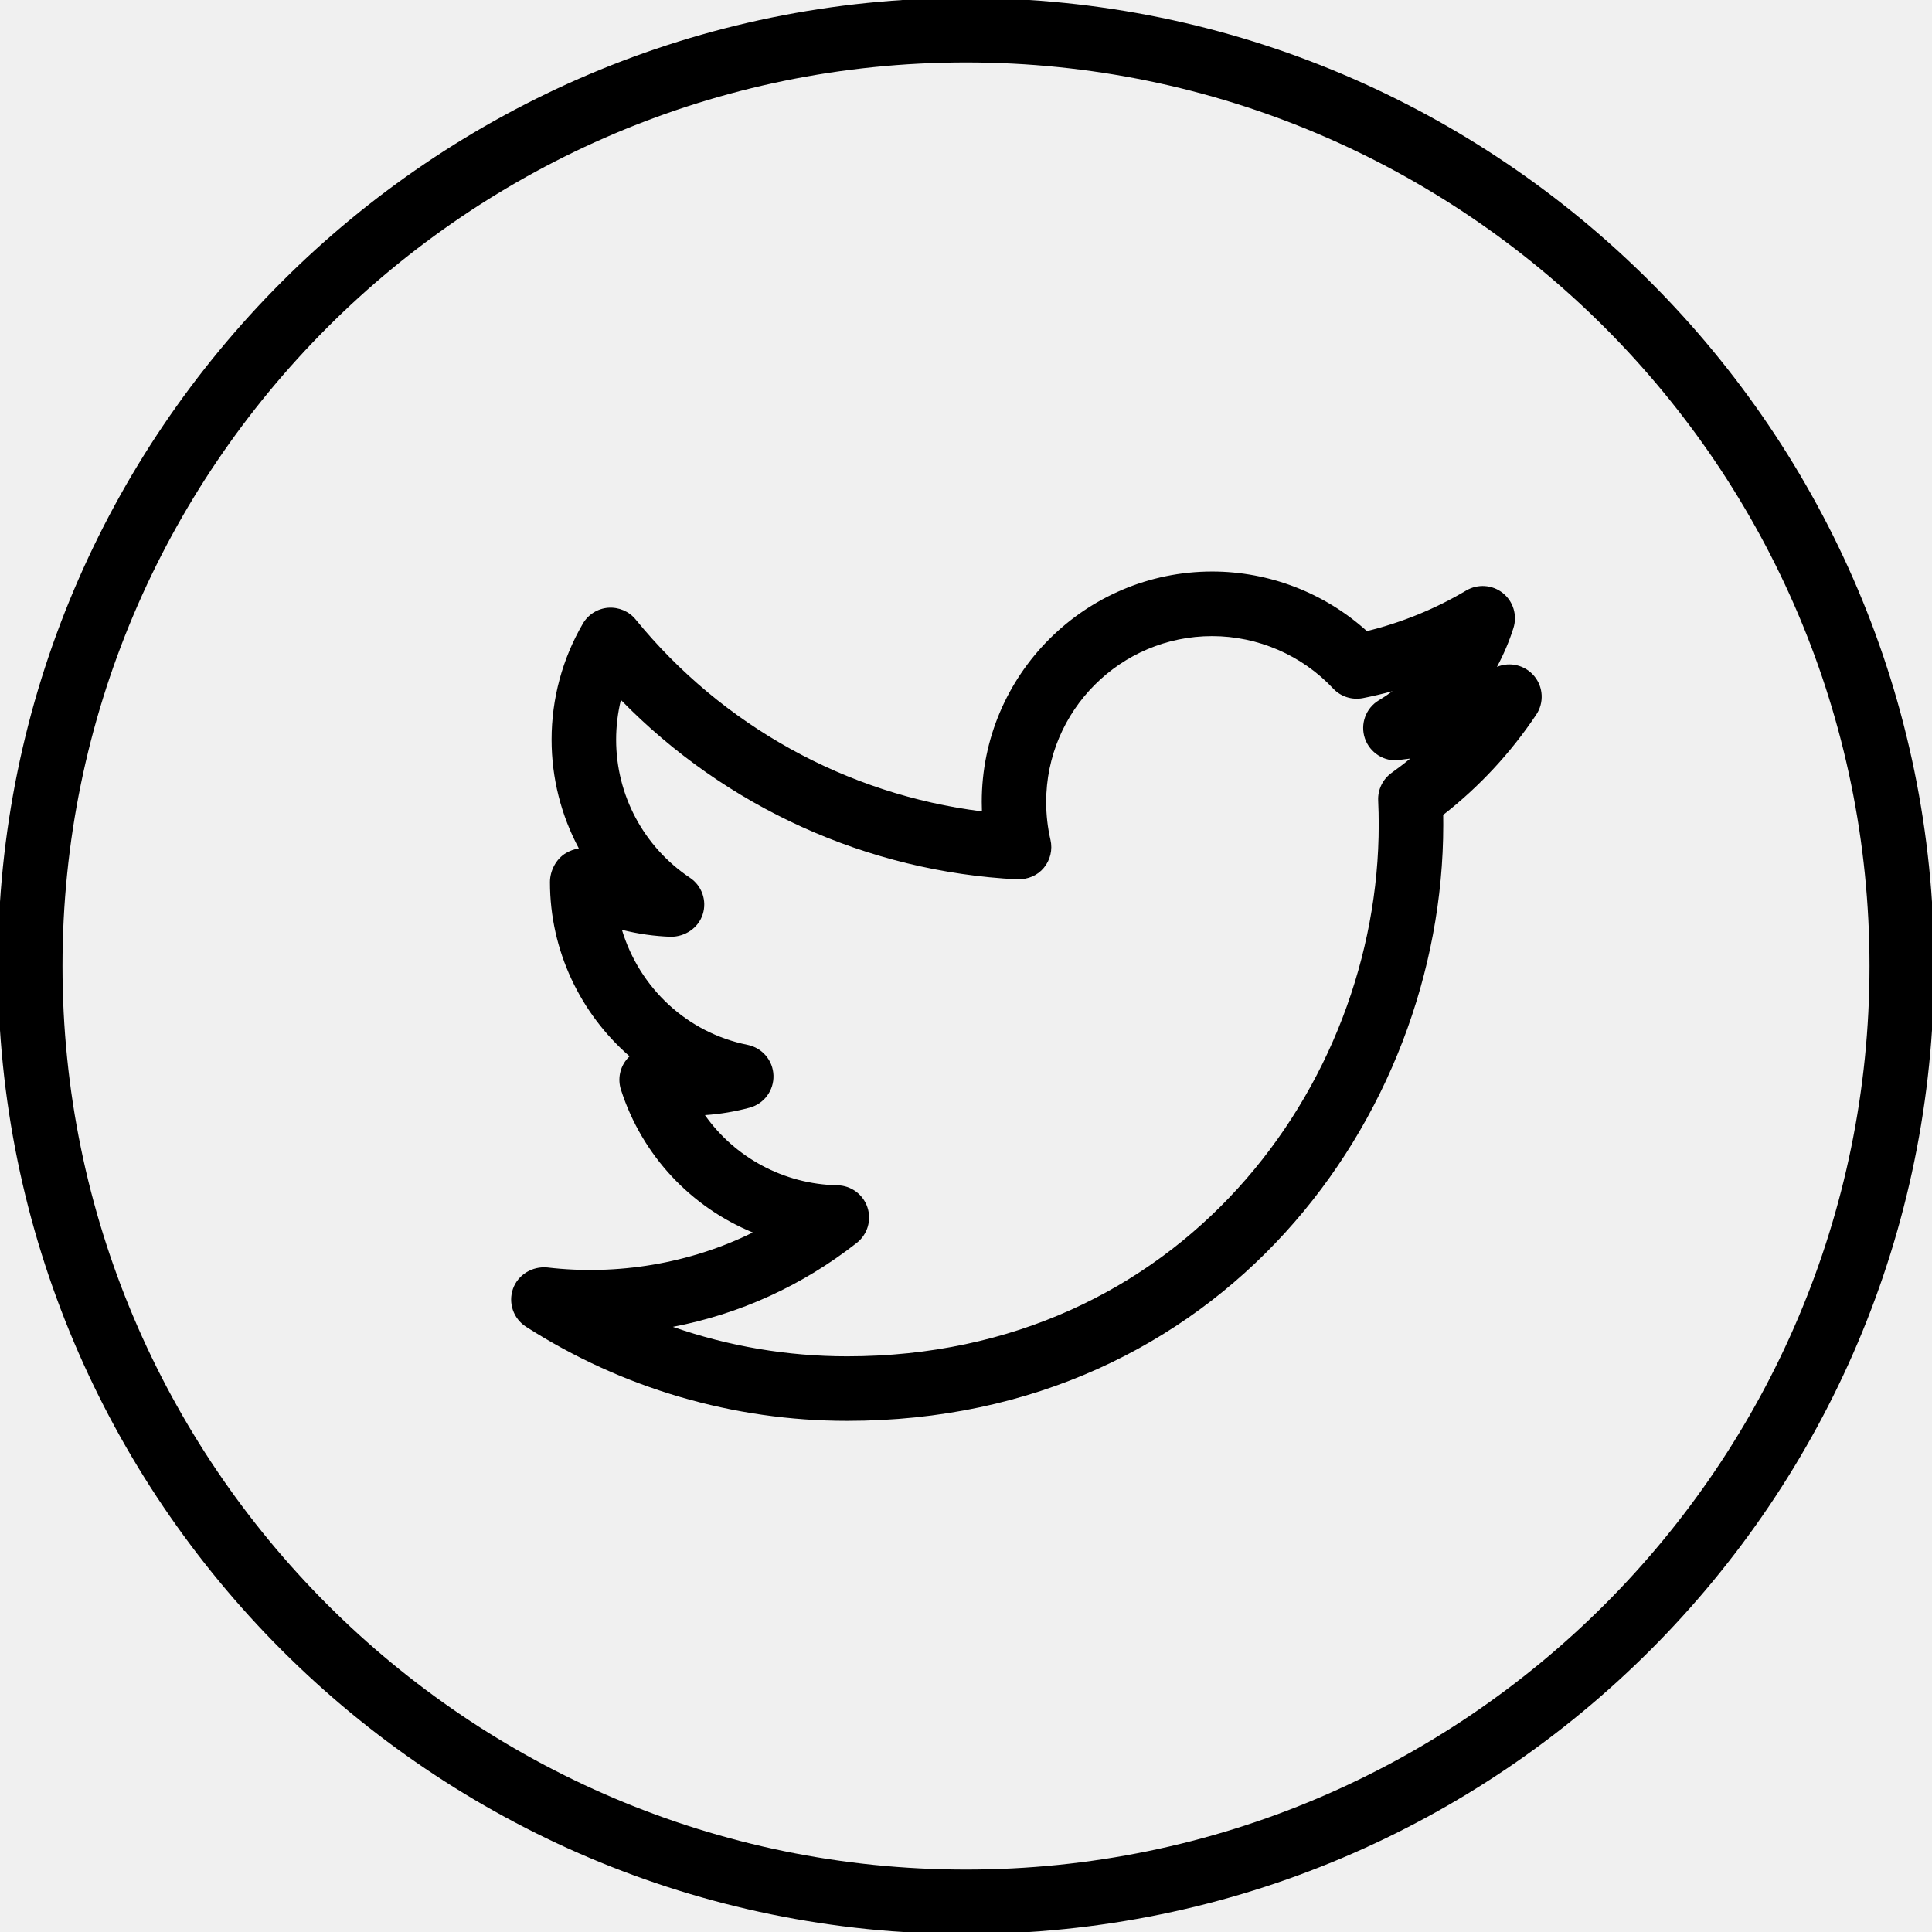
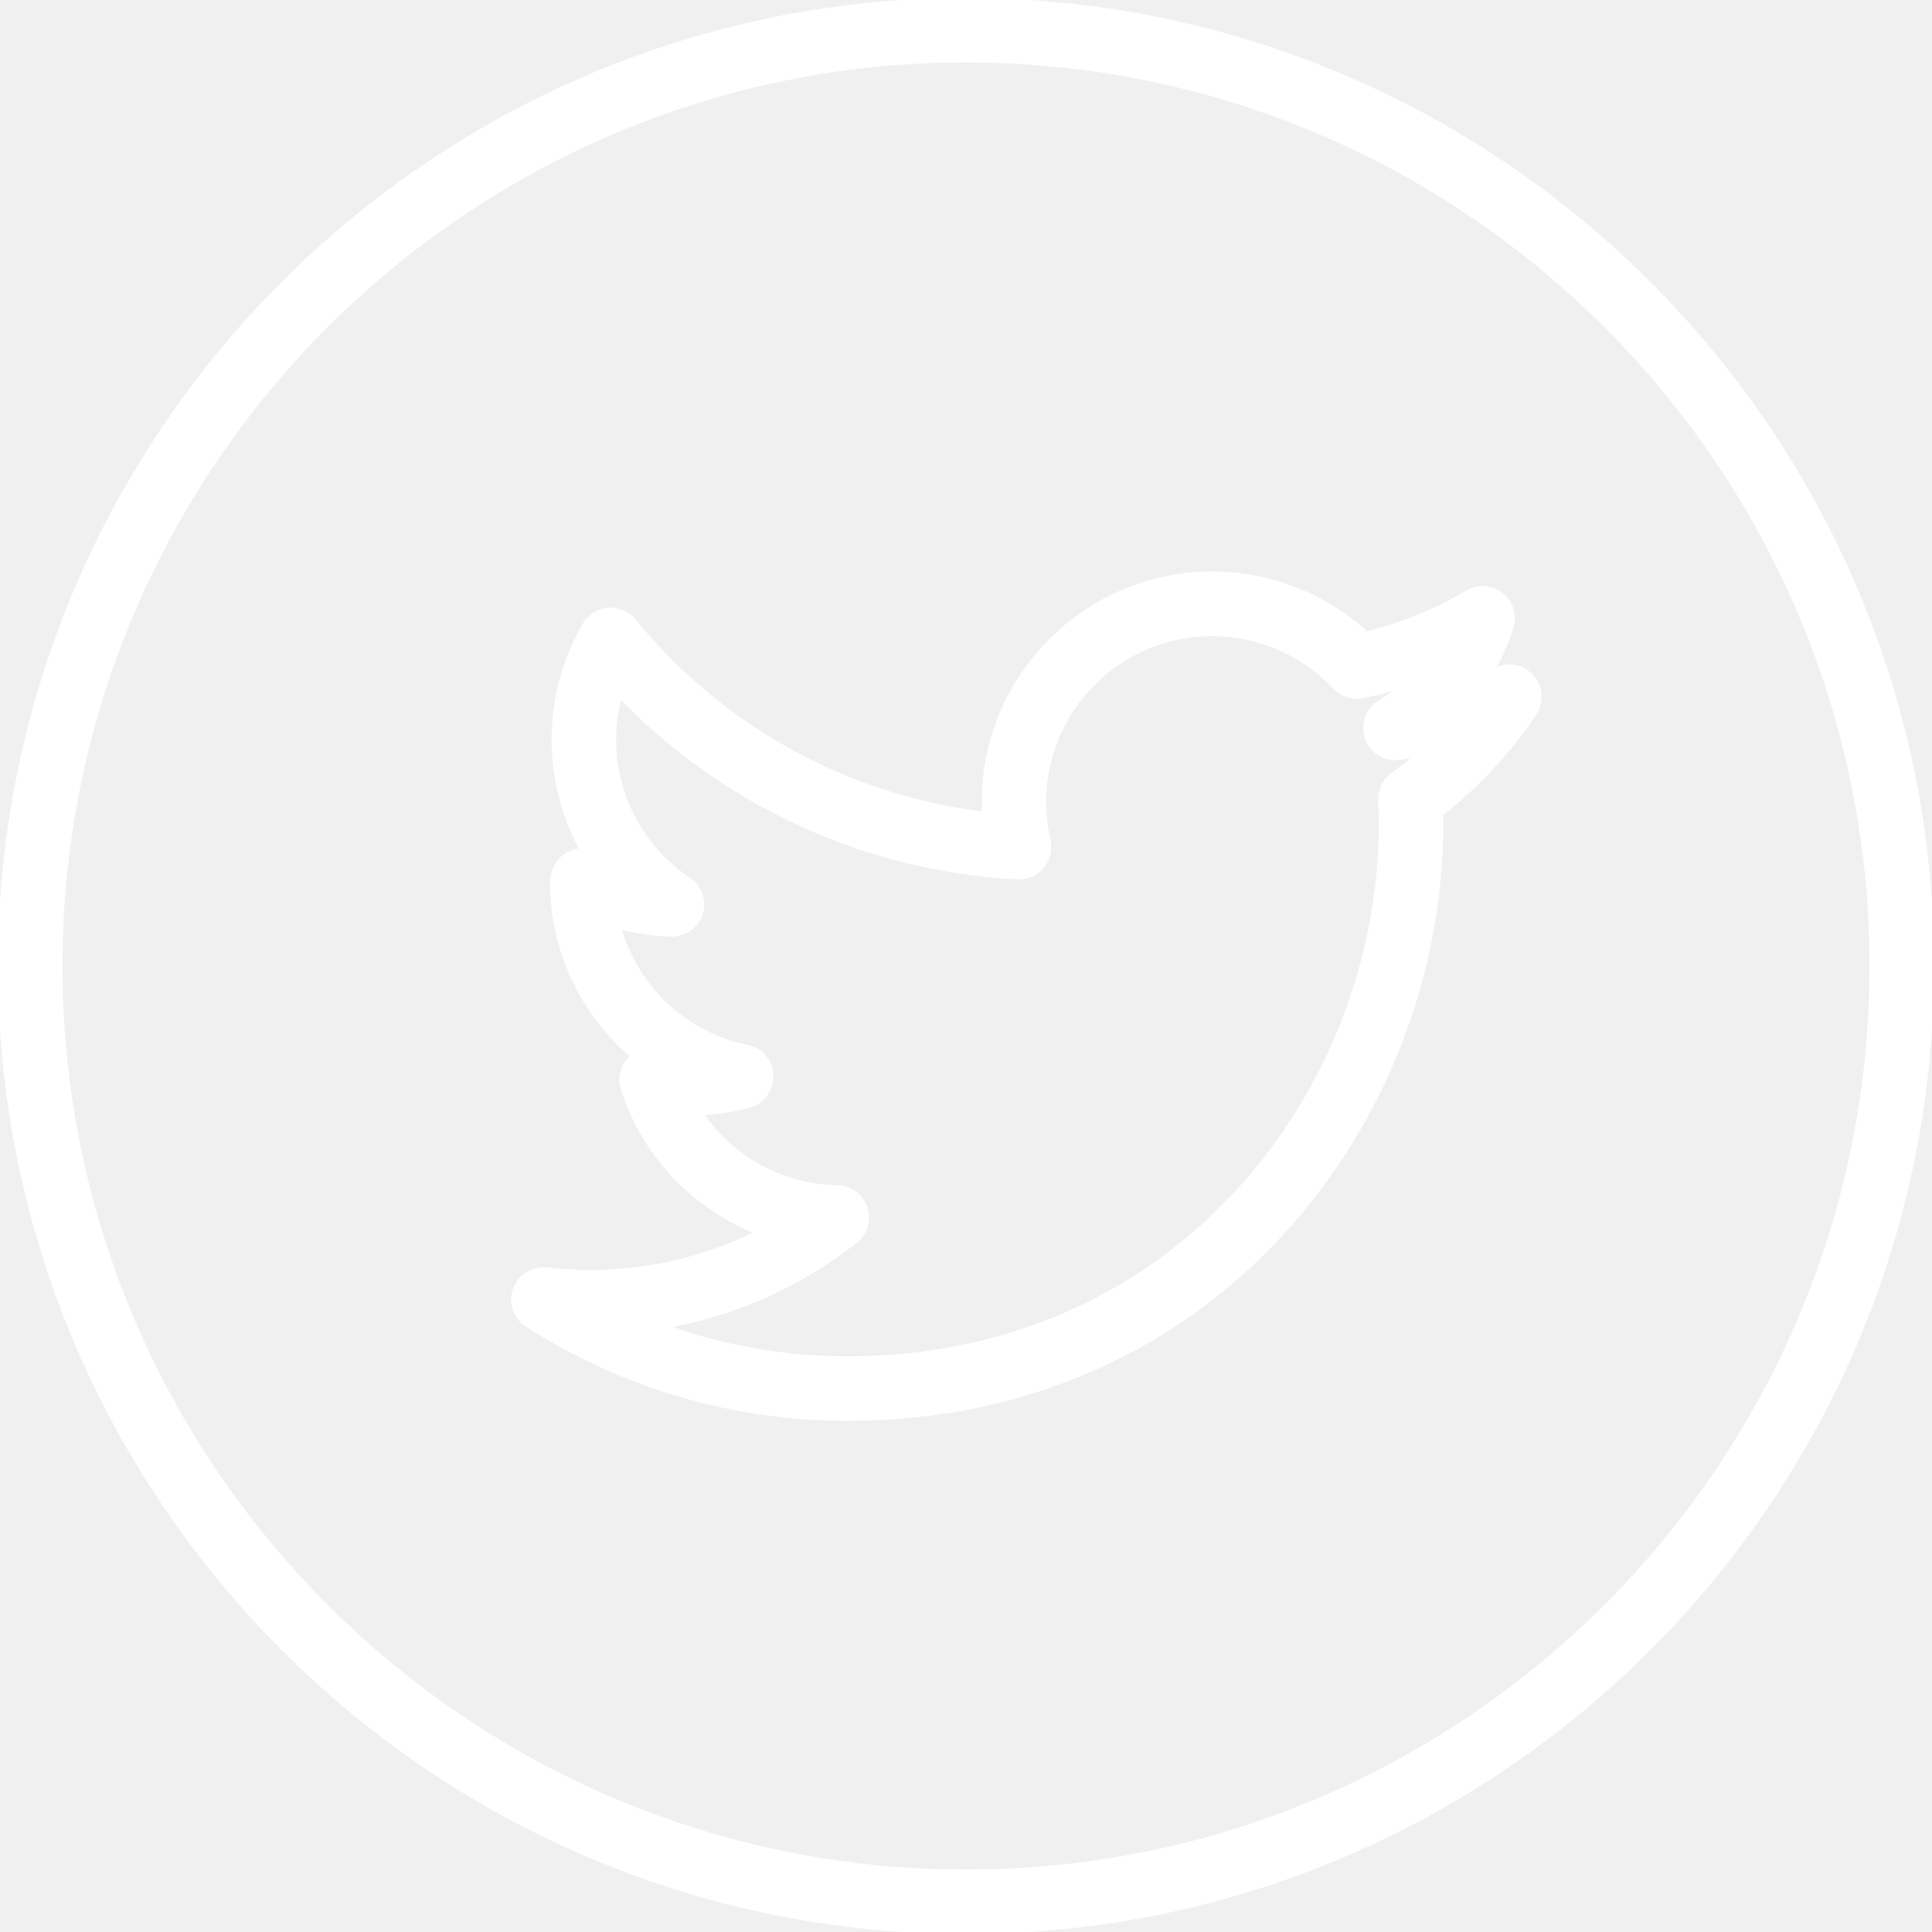
<svg xmlns="http://www.w3.org/2000/svg" version="1.1" width="32" height="32" viewBox="0 0 32 32">
-   <path d="M16-0.034c-8.841 0-16.035 7.192-16.035 16.034s7.194 16.034 16.035 16.034 16.035-7.192 16.035-16.034-7.194-16.034-16.035-16.034zM16 30.966c-8.252 0-14.965-6.714-14.965-14.966s6.713-14.966 14.965-14.966 14.965 6.714 14.965 14.966-6.713 14.966-14.965 14.966zM24.794 11.046c0.11-0.204 0.202-0.419 0.273-0.643 0.067-0.212-0.002-0.442-0.176-0.581-0.173-0.138-0.415-0.154-0.605-0.042-0.513 0.305-1.065 0.53-1.646 0.673-0.698-0.631-1.615-0.987-2.562-0.987-2.105 0-3.817 1.712-3.817 3.815 0 0.053 0.001 0.105 0.003 0.158-2.235-0.279-4.298-1.415-5.735-3.178-0.11-0.136-0.28-0.207-0.456-0.195-0.175 0.014-0.332 0.112-0.42 0.265-0.338 0.58-0.517 1.243-0.517 1.919 0 0.64 0.159 1.256 0.451 1.802-0.074 0.012-0.147 0.039-0.214 0.078-0.163 0.097-0.264 0.292-0.264 0.481 0 1.135 0.505 2.177 1.319 2.885-0.012 0.011-0.023 0.023-0.035 0.035-0.125 0.142-0.166 0.338-0.108 0.518 0.351 1.094 1.164 1.946 2.184 2.365-1.041 0.515-2.25 0.716-3.406 0.579-0.244-0.022-0.481 0.116-0.566 0.352-0.083 0.234 0.005 0.495 0.215 0.63 1.592 1.020 3.431 1.559 5.319 1.559 6.18 0 9.874-5.020 9.874-9.873 0-0.055 0-0.109-0.001-0.164 0.597-0.466 1.115-1.023 1.541-1.66 0.132-0.197 0.118-0.459-0.035-0.641-0.151-0.179-0.4-0.241-0.616-0.15zM23.049 12.801c-0.147 0.106-0.231 0.279-0.222 0.461 0.006 0.132 0.009 0.266 0.009 0.398 0 4.328-3.293 8.805-8.804 8.805-0.989 0-1.964-0.166-2.887-0.488 1.105-0.211 2.141-0.682 3.045-1.39 0.178-0.14 0.249-0.376 0.177-0.591-0.072-0.214-0.271-0.36-0.497-0.364-0.891-0.018-1.699-0.461-2.194-1.162 0.253-0.017 0.501-0.059 0.742-0.124 0.239-0.065 0.401-0.286 0.393-0.534s-0.186-0.457-0.429-0.506c-1.003-0.201-1.79-0.943-2.081-1.905 0.266 0.067 0.539 0.106 0.812 0.115 0.235-0.001 0.453-0.145 0.526-0.371s-0.013-0.475-0.212-0.607c-0.765-0.512-1.222-1.366-1.222-2.287 0-0.223 0.027-0.443 0.079-0.658 1.731 1.775 4.080 2.847 6.568 2.972 0.176 0.001 0.33-0.062 0.437-0.191s0.148-0.3 0.11-0.464c-0.047-0.203-0.071-0.414-0.071-0.627 0-1.515 1.233-2.747 2.748-2.747 0.757 0 1.488 0.316 2.005 0.868 0.126 0.135 0.312 0.194 0.494 0.159 0.165-0.033 0.328-0.071 0.489-0.115-0.072 0.054-0.147 0.104-0.226 0.151-0.216 0.129-0.312 0.393-0.231 0.631s0.324 0.394 0.569 0.357c0.061-0.007 0.121-0.015 0.182-0.023-0.099 0.082-0.203 0.161-0.309 0.237z" />
+   <path fill="#FFFFFF" d="M16-0.034c-8.841 0-16.035 7.192-16.035 16.034s7.194 16.034 16.035 16.034 16.035-7.192 16.035-16.034-7.194-16.034-16.035-16.034zM16 30.966c-8.252 0-14.965-6.714-14.965-14.966s6.713-14.966 14.965-14.966 14.965 6.714 14.965 14.966-6.713 14.966-14.965 14.966zM24.794 11.046c0.11-0.204 0.202-0.419 0.273-0.643 0.067-0.212-0.002-0.442-0.176-0.581-0.173-0.138-0.415-0.154-0.605-0.042-0.513 0.305-1.065 0.53-1.646 0.673-0.698-0.631-1.615-0.987-2.562-0.987-2.105 0-3.817 1.712-3.817 3.815 0 0.053 0.001 0.105 0.003 0.158-2.235-0.279-4.298-1.415-5.735-3.178-0.11-0.136-0.28-0.207-0.456-0.195-0.175 0.014-0.332 0.112-0.42 0.265-0.338 0.58-0.517 1.243-0.517 1.919 0 0.64 0.159 1.256 0.451 1.802-0.074 0.012-0.147 0.039-0.214 0.078-0.163 0.097-0.264 0.292-0.264 0.481 0 1.135 0.505 2.177 1.319 2.885-0.012 0.011-0.023 0.023-0.035 0.035-0.125 0.142-0.166 0.338-0.108 0.518 0.351 1.094 1.164 1.946 2.184 2.365-1.041 0.515-2.25 0.716-3.406 0.579-0.244-0.022-0.481 0.116-0.566 0.352-0.083 0.234 0.005 0.495 0.215 0.63 1.592 1.020 3.431 1.559 5.319 1.559 6.18 0 9.874-5.020 9.874-9.873 0-0.055 0-0.109-0.001-0.164 0.597-0.466 1.115-1.023 1.541-1.66 0.132-0.197 0.118-0.459-0.035-0.641-0.151-0.179-0.4-0.241-0.616-0.15zM23.049 12.801c-0.147 0.106-0.231 0.279-0.222 0.461 0.006 0.132 0.009 0.266 0.009 0.398 0 4.328-3.293 8.805-8.804 8.805-0.989 0-1.964-0.166-2.887-0.488 1.105-0.211 2.141-0.682 3.045-1.39 0.178-0.14 0.249-0.376 0.177-0.591-0.072-0.214-0.271-0.36-0.497-0.364-0.891-0.018-1.699-0.461-2.194-1.162 0.253-0.017 0.501-0.059 0.742-0.124 0.239-0.065 0.401-0.286 0.393-0.534s-0.186-0.457-0.429-0.506c-1.003-0.201-1.79-0.943-2.081-1.905 0.266 0.067 0.539 0.106 0.812 0.115 0.235-0.001 0.453-0.145 0.526-0.371s-0.013-0.475-0.212-0.607c-0.765-0.512-1.222-1.366-1.222-2.287 0-0.223 0.027-0.443 0.079-0.658 1.731 1.775 4.080 2.847 6.568 2.972 0.176 0.001 0.33-0.062 0.437-0.191s0.148-0.3 0.11-0.464c-0.047-0.203-0.071-0.414-0.071-0.627 0-1.515 1.233-2.747 2.748-2.747 0.757 0 1.488 0.316 2.005 0.868 0.126 0.135 0.312 0.194 0.494 0.159 0.165-0.033 0.328-0.071 0.489-0.115-0.072 0.054-0.147 0.104-0.226 0.151-0.216 0.129-0.312 0.393-0.231 0.631s0.324 0.394 0.569 0.357c0.061-0.007 0.121-0.015 0.182-0.023-0.099 0.082-0.203 0.161-0.309 0.237z">
+   </path>
</svg>
